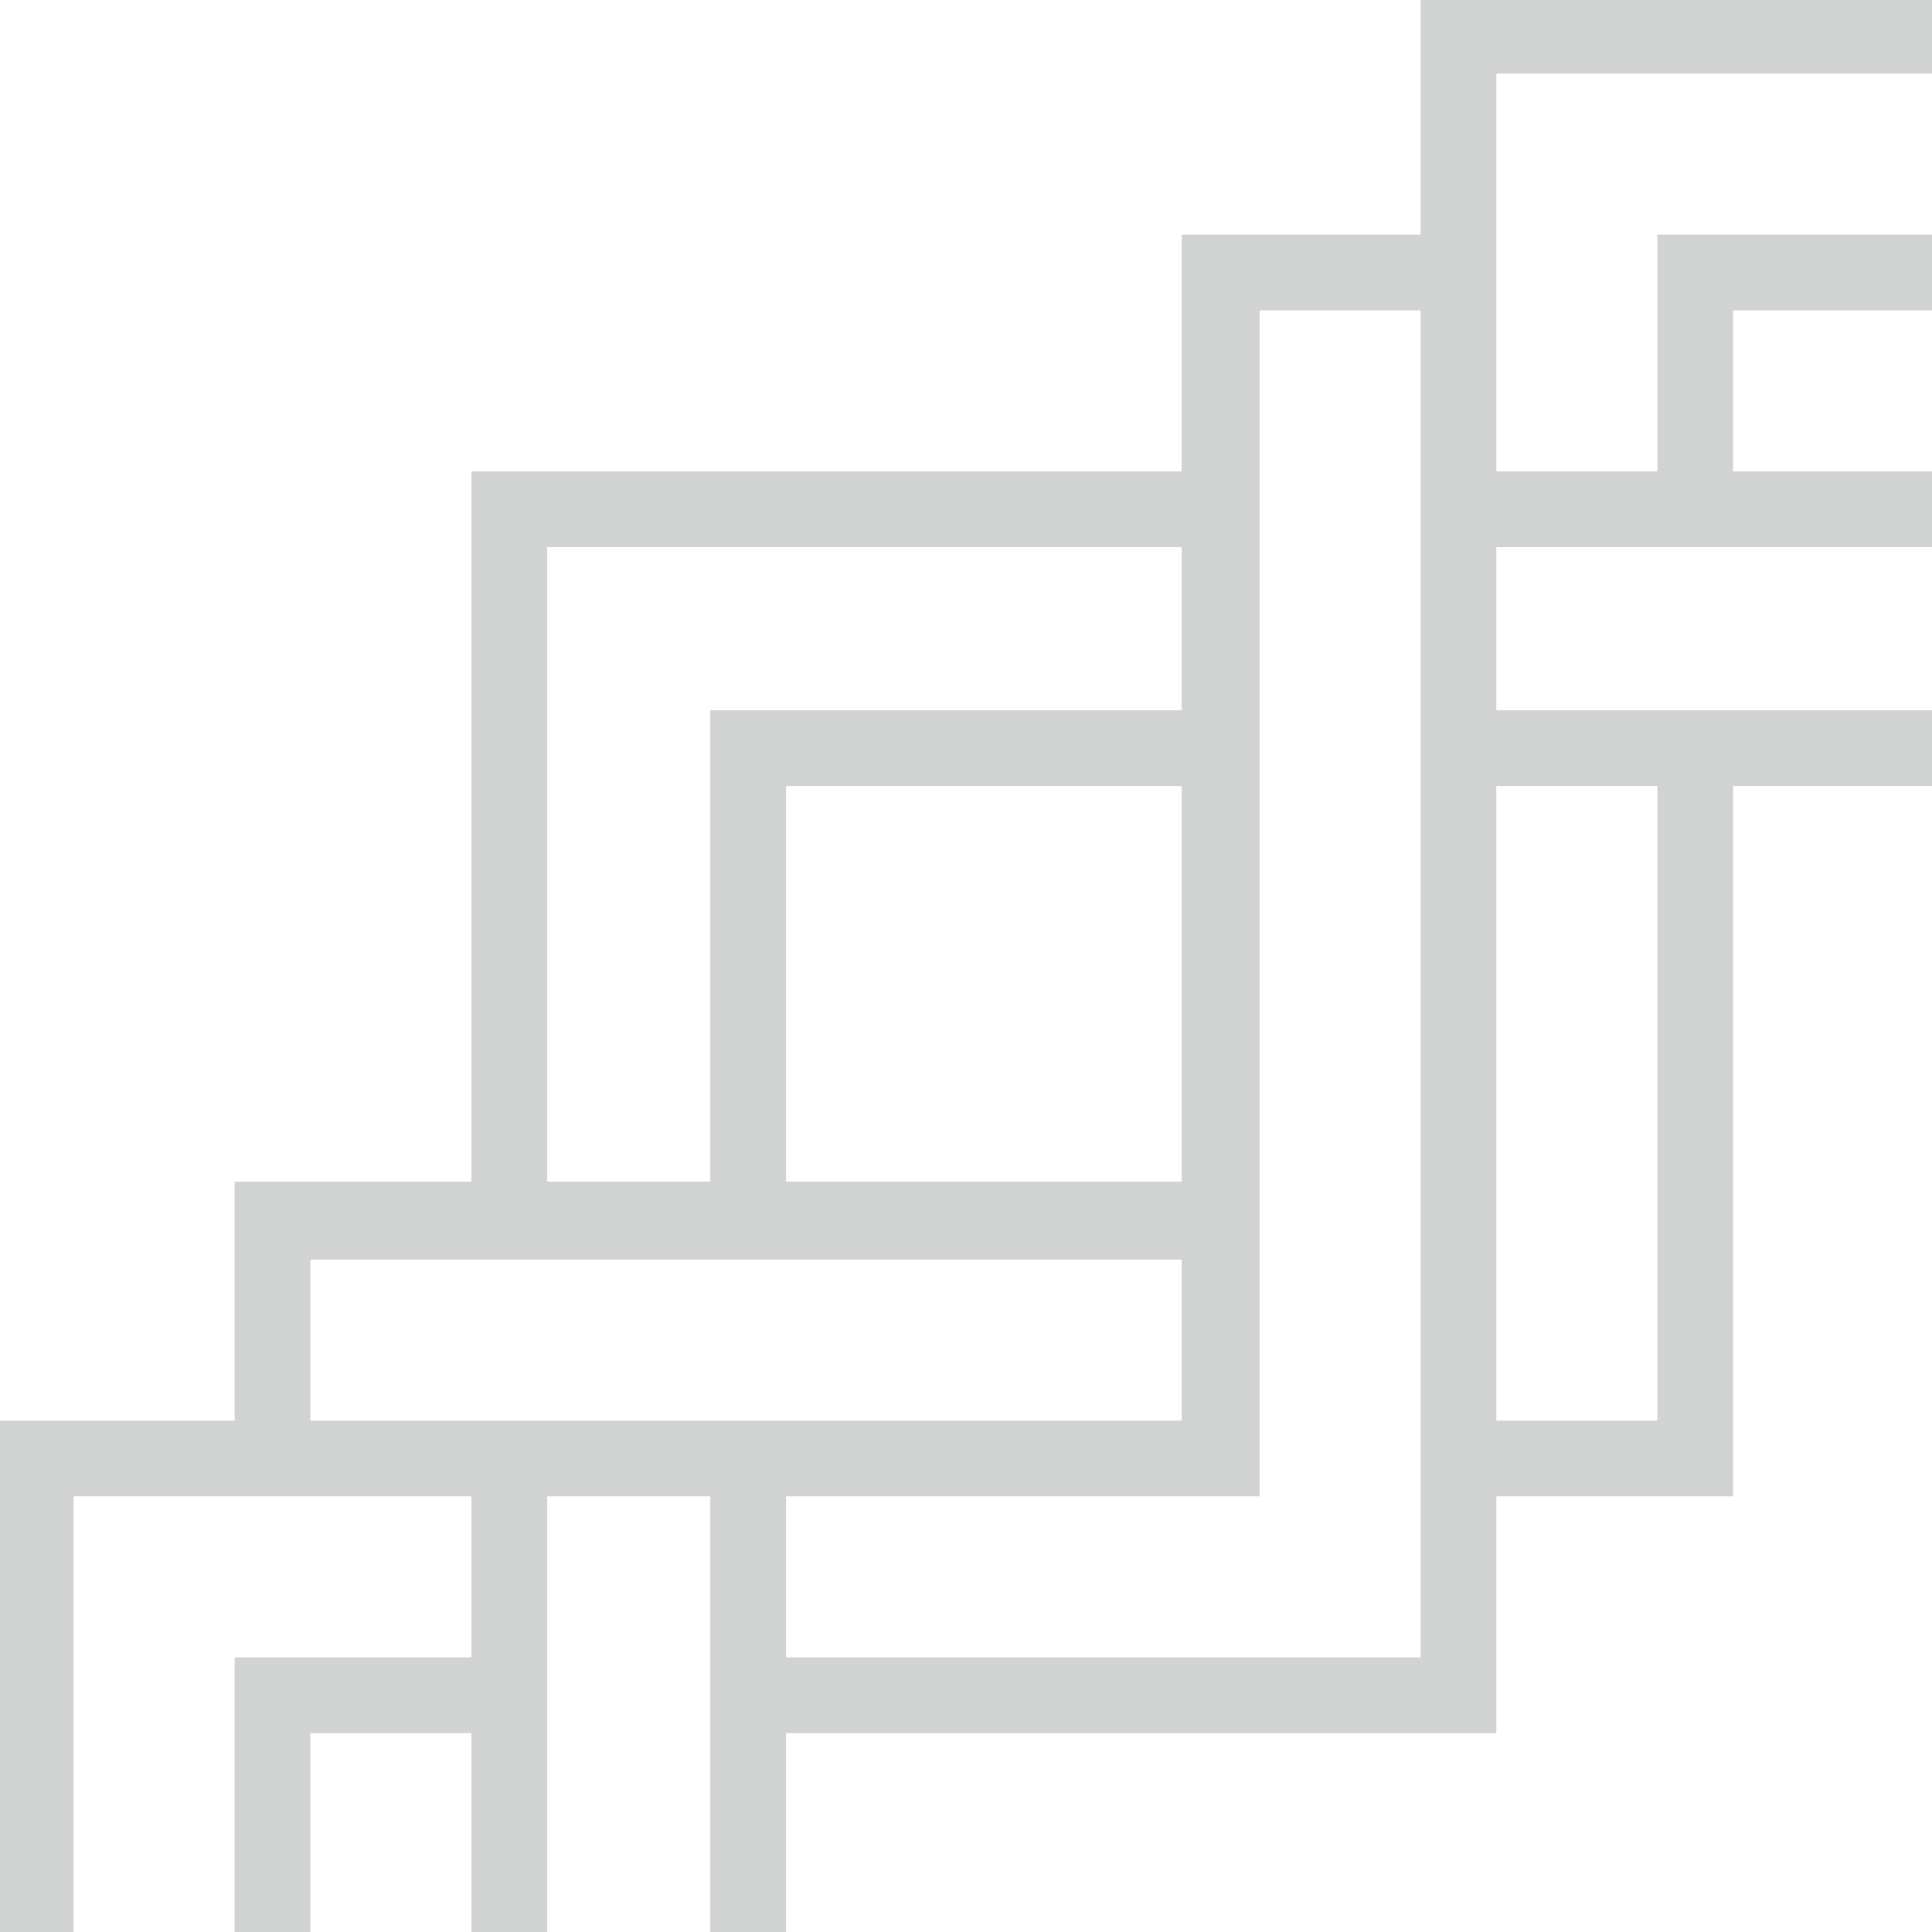
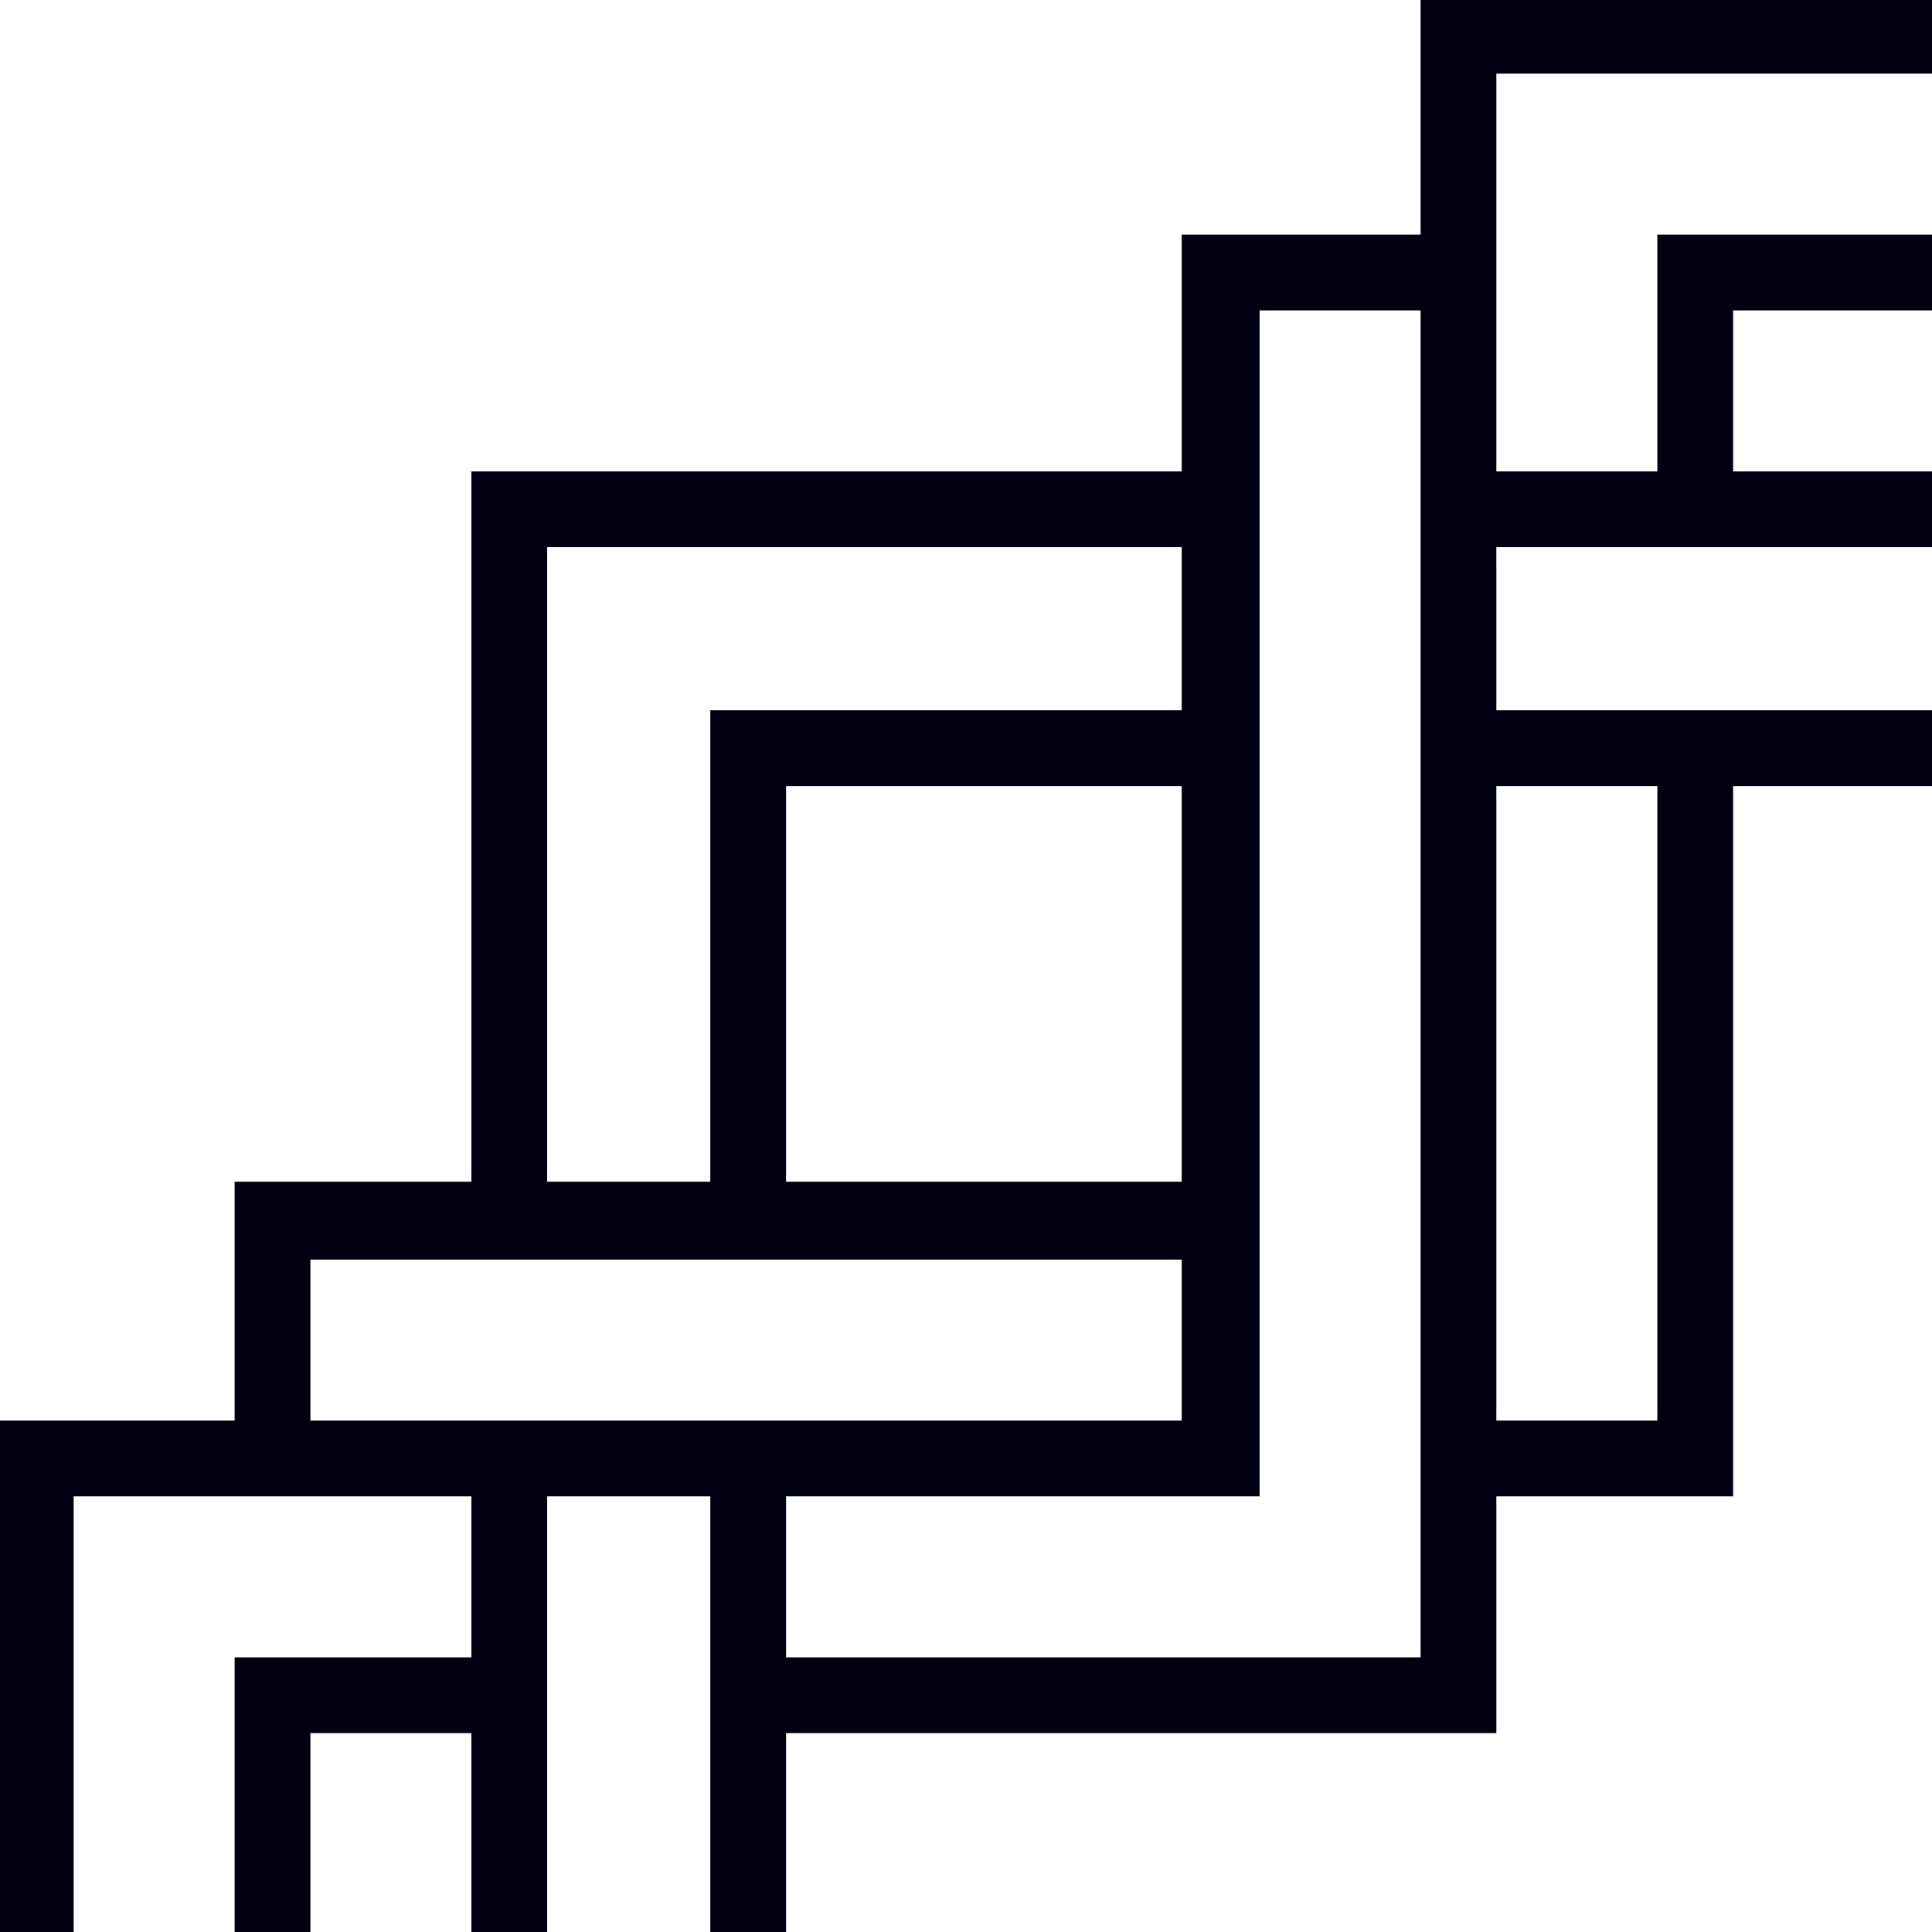
<svg xmlns="http://www.w3.org/2000/svg" id="top-start-photo" width="816px" height="816px">
-   <path fill-rule="evenodd" fill="#d0d3d2" d="M31.1,816.000 L31.1,632.000 L199.1,632.000 L199.1,700.000 L99.1,700.000 L99.1,716.000 L99.1,732.000 L99.1,816.000 L131.1,816.000 L131.1,732.000 L199.1,732.000 L199.1,816.000 L231.1,816.000 L231.1,632.000 L300.000,632.000 L300.000,816.000 L332.000,816.000 L332.000,732.000 L600.000,732.000 L616.000,732.000 L632.000,732.000 L632.000,632.000 L700.000,632.000 L716.000,632.000 L732.000,632.000 L732.000,332.000 L816.000,332.000 L816.000,300.000 L632.000,300.000 L632.000,231.1 L816.000,231.1 L816.000,199.1 L732.000,199.1 L732.000,131.1 L816.000,131.1 L816.000,99.1 L700.000,99.1 L700.000,115.1 L700.000,131.1 L700.000,199.1 L632.000,199.1 L632.000,31.1 L816.000,31.1 L816.000,-0.000 L600.000,-0.000 L600.000,15.1 L600.000,31.1 L600.000,99.1 L499.1,99.1 L499.1,131.1 L499.1,199.1 L199.1,199.1 L199.1,215.1 L199.1,231.1 L199.1,499.1 L99.1,499.1 L99.1,515.1 L99.1,532.000 L99.1,600.000 L-0.000,600.000 L-0.000,616.000 L-0.000,632.000 L-0.000,816.000 L31.1,816.000 ZM632.000,332.000 L700.000,332.000 L700.000,600.000 L632.000,600.000 L632.000,332.000 ZM532.000,632.000 L532.000,131.1 L600.000,131.1 L600.000,700.000 L332.000,700.000 L332.000,632.000 L499.1,632.000 L532.000,632.000 ZM499.1,499.1 L332.000,499.1 L332.000,332.000 L499.1,332.000 L499.1,499.1 ZM231.1,231.1 L499.1,231.1 L499.1,300.000 L300.000,300.000 L300.000,316.000 L300.000,332.000 L300.000,499.1 L231.1,499.1 L231.1,231.1 ZM131.1,532.000 L499.1,532.000 L499.1,600.000 L131.1,600.000 L131.1,532.000 Z" />
+   <path fill-rule="evenodd" fill="#000013" d="M31.1,816.000 L31.1,632.000 L199.1,632.000 L199.1,700.000 L99.1,700.000 L99.1,716.000 L99.1,732.000 L99.1,816.000 L131.1,816.000 L131.1,732.000 L199.1,732.000 L199.1,816.000 L231.1,816.000 L231.1,632.000 L300.000,632.000 L300.000,816.000 L332.000,816.000 L332.000,732.000 L600.000,732.000 L616.000,732.000 L632.000,732.000 L632.000,632.000 L700.000,632.000 L716.000,632.000 L732.000,632.000 L732.000,332.000 L816.000,332.000 L816.000,300.000 L632.000,300.000 L632.000,231.1 L816.000,231.1 L816.000,199.1 L732.000,199.1 L732.000,131.1 L816.000,131.1 L816.000,99.1 L700.000,99.1 L700.000,115.1 L700.000,131.1 L700.000,199.1 L632.000,199.1 L632.000,31.1 L816.000,31.1 L816.000,-0.000 L600.000,-0.000 L600.000,15.1 L600.000,31.1 L600.000,99.1 L499.1,99.1 L499.1,131.1 L499.1,199.1 L199.1,199.1 L199.1,215.1 L199.1,231.1 L199.1,499.1 L99.1,499.1 L99.1,515.1 L99.1,532.000 L99.1,600.000 L-0.000,600.000 L-0.000,616.000 L-0.000,632.000 L-0.000,816.000 L31.1,816.000 ZM632.000,332.000 L700.000,332.000 L700.000,600.000 L632.000,600.000 L632.000,332.000 ZM532.000,632.000 L532.000,131.1 L600.000,131.1 L600.000,700.000 L332.000,700.000 L332.000,632.000 L499.1,632.000 L532.000,632.000 ZM499.1,499.1 L332.000,499.1 L332.000,332.000 L499.1,332.000 L499.1,499.1 ZM231.1,231.1 L499.1,231.1 L499.1,300.000 L300.000,300.000 L300.000,316.000 L300.000,332.000 L300.000,499.1 L231.1,499.1 L231.1,231.1 ZM131.1,532.000 L499.1,532.000 L499.1,600.000 L131.1,600.000 L131.1,532.000 Z" />
</svg>
